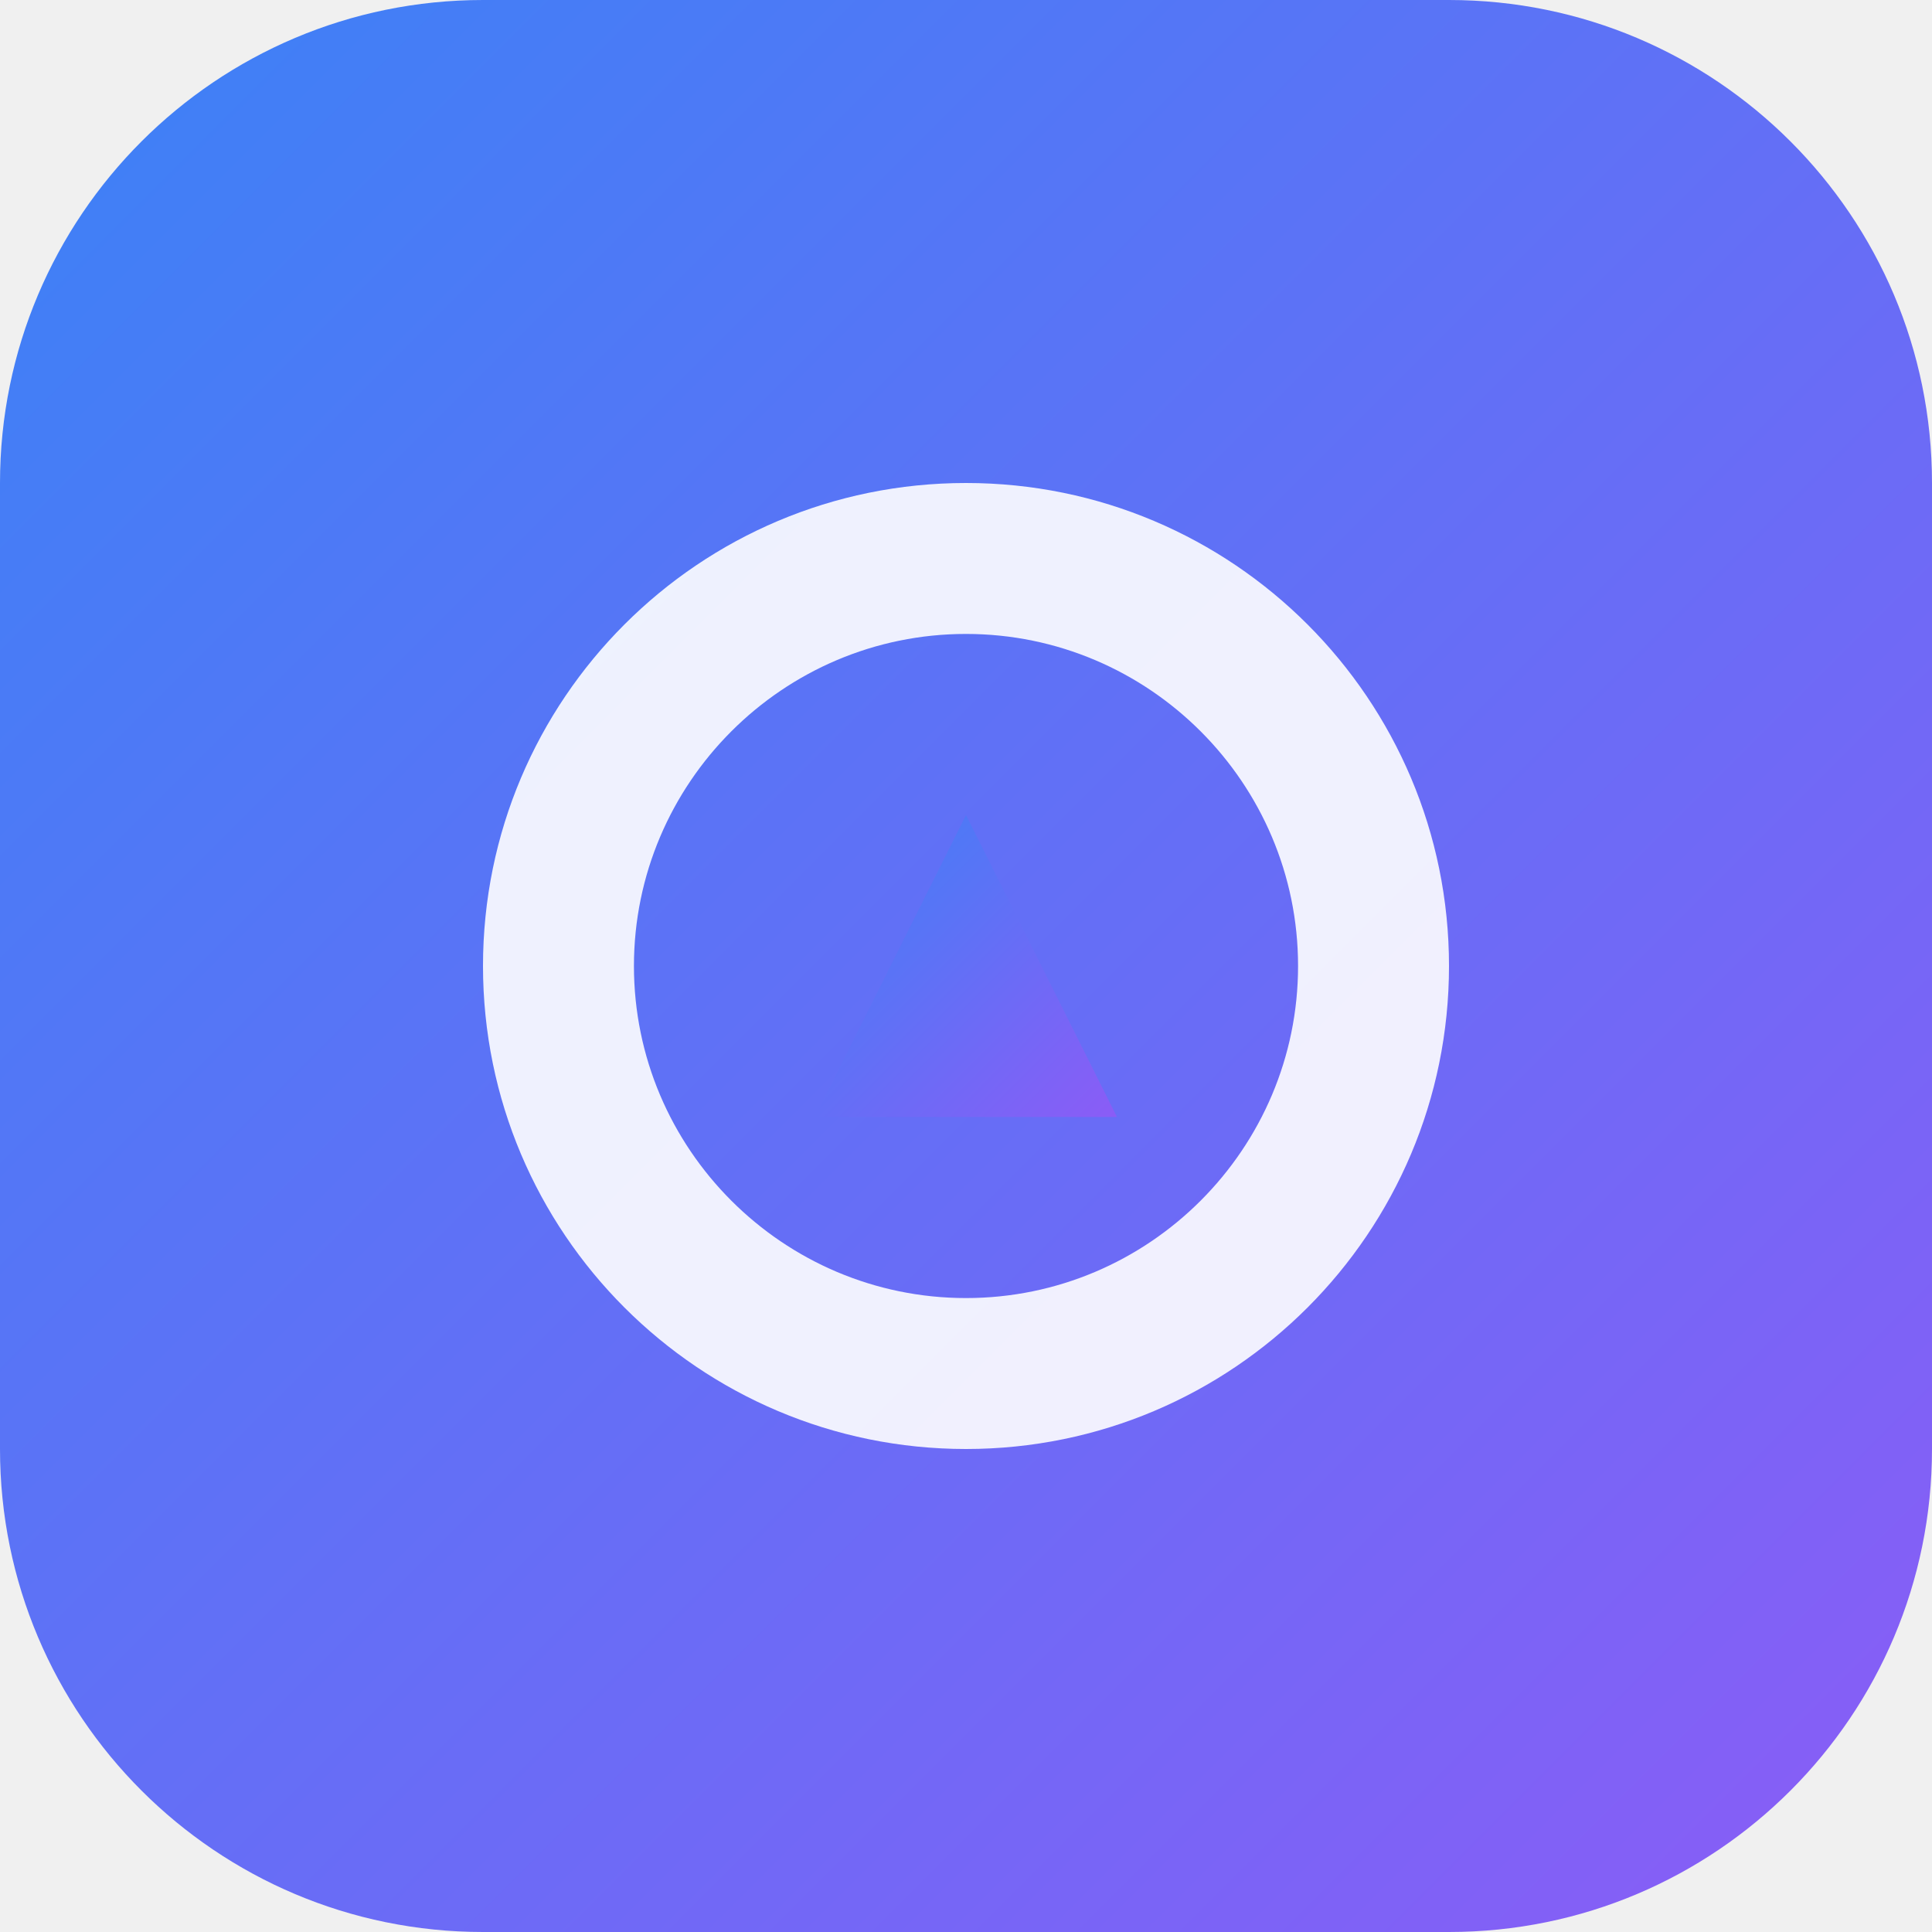
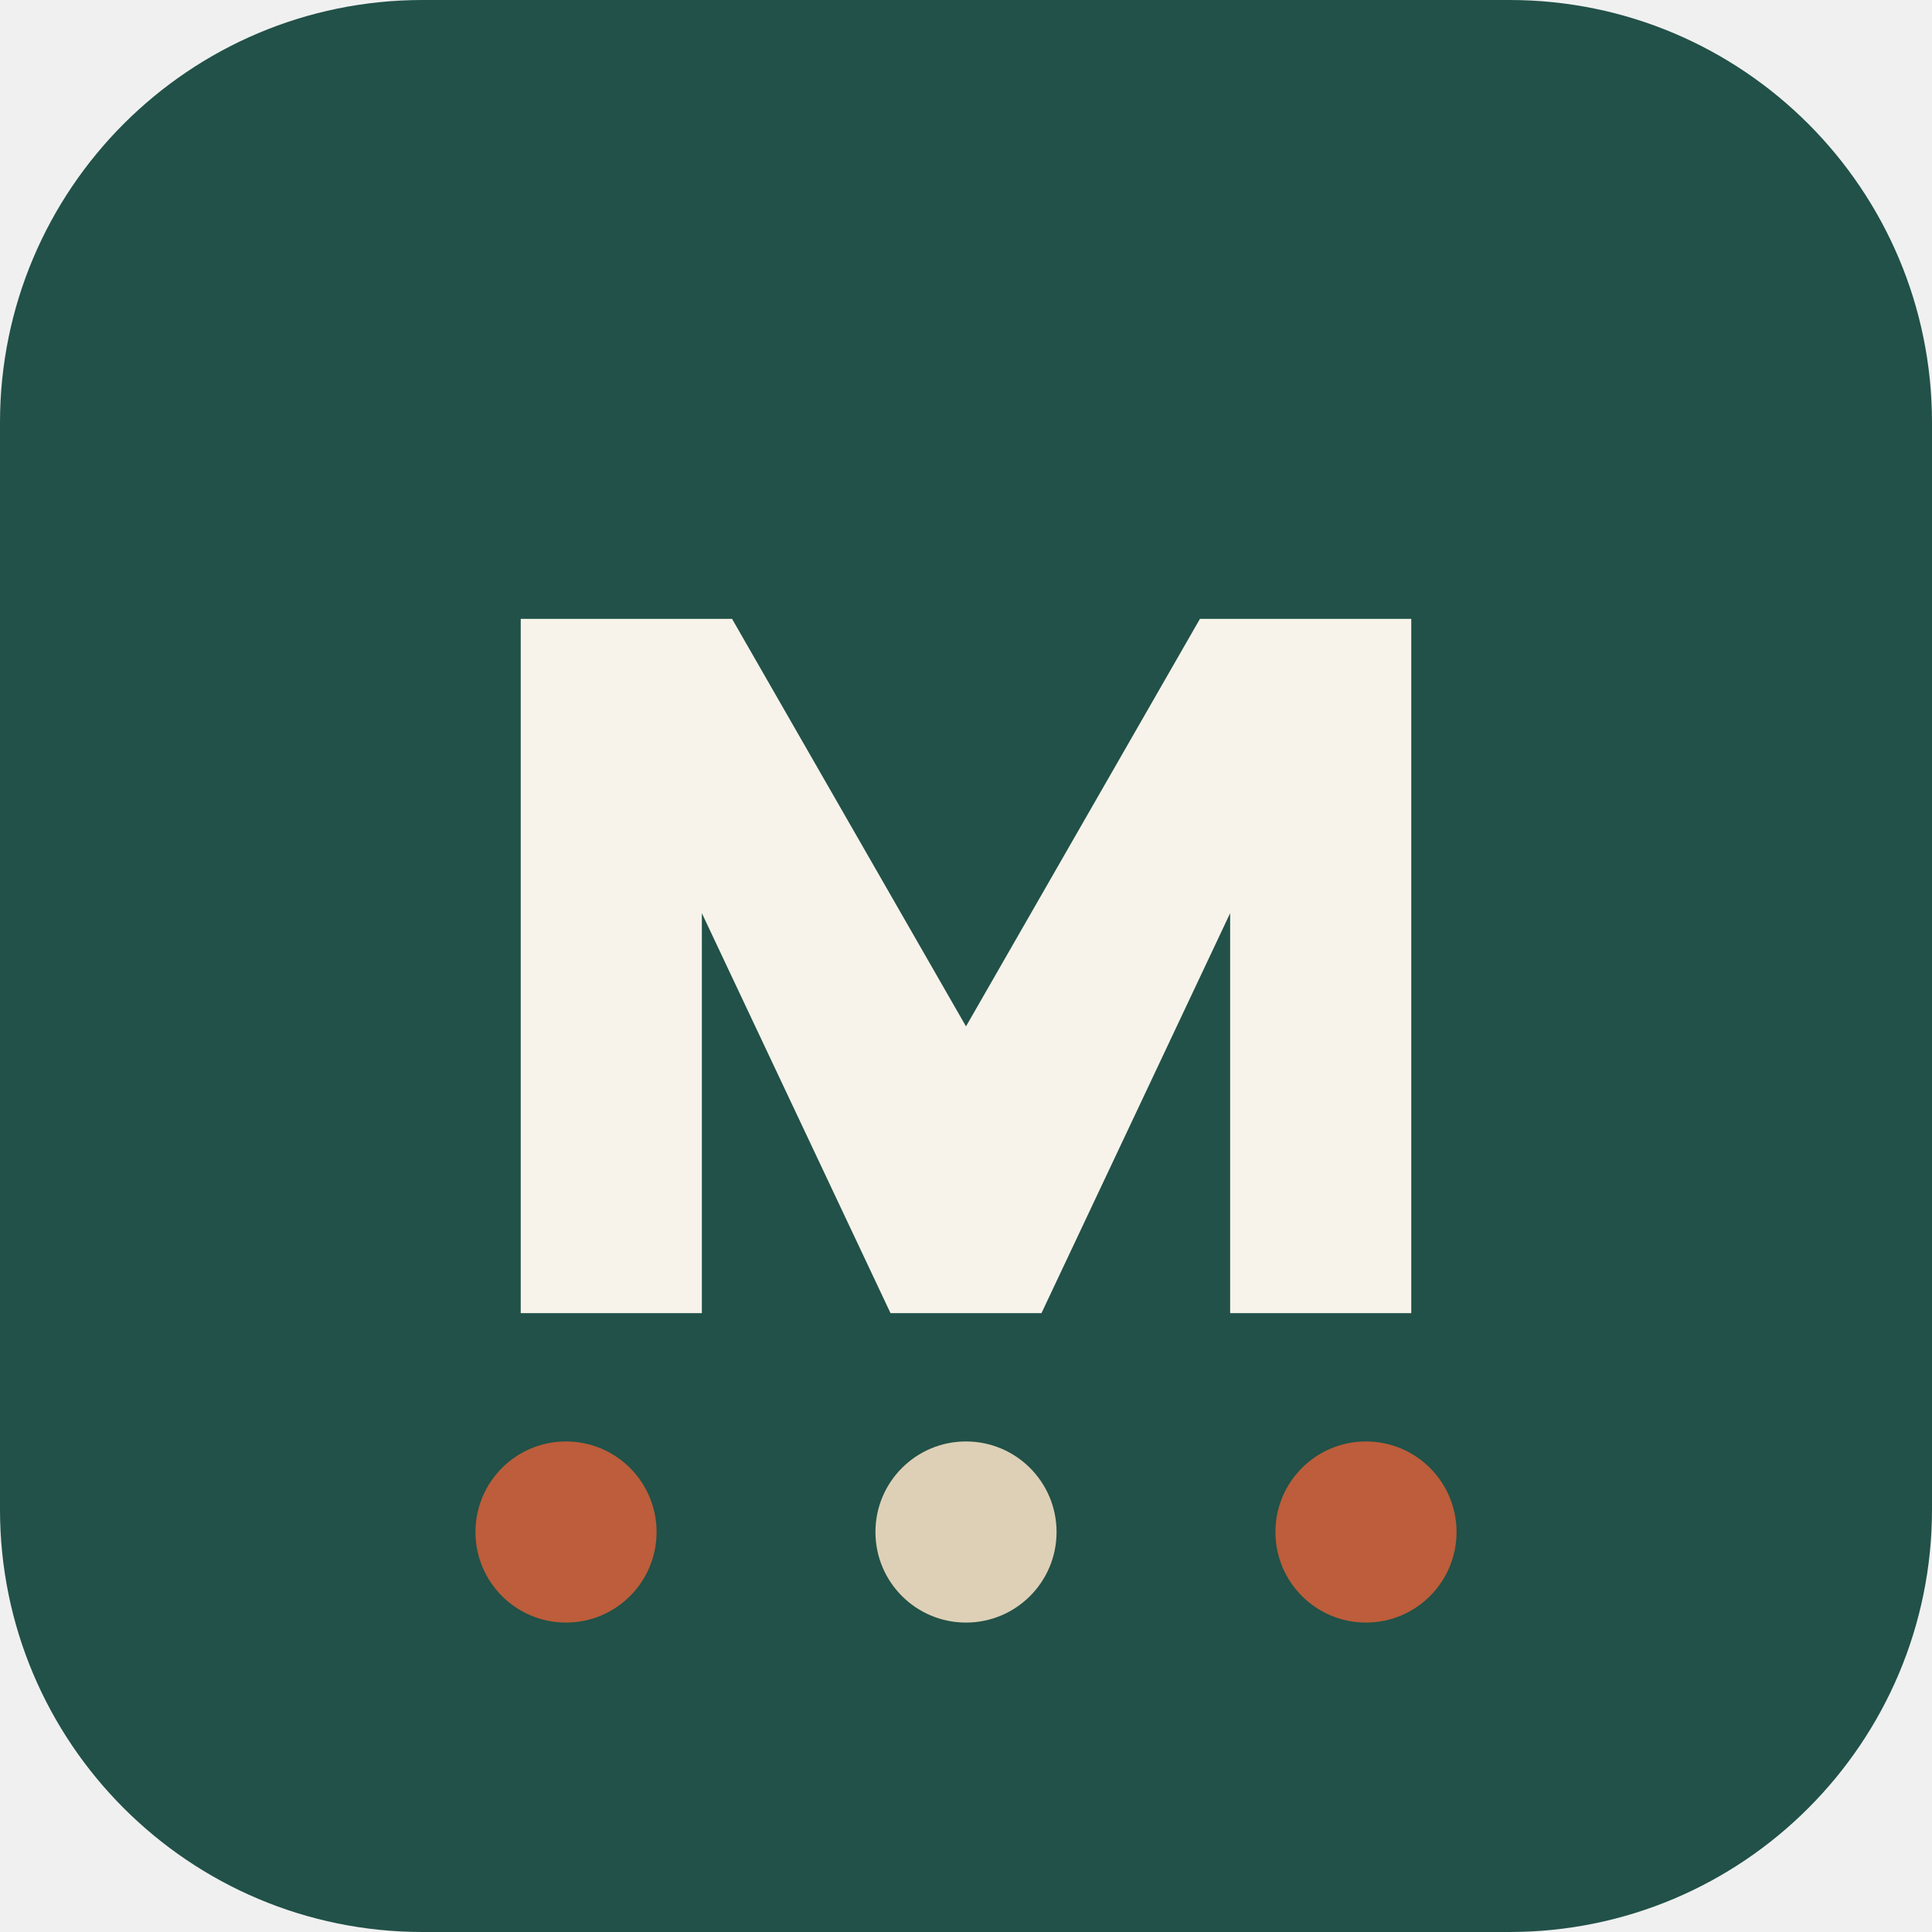
<svg xmlns="http://www.w3.org/2000/svg" viewBox="0 0 512 512">
-   <defs>
-     <linearGradient id="grad1" x1="0%" y1="0%" x2="100%" y2="100%">
-       <stop offset="0%" style="stop-color:#3b82f6;stop-opacity:1" />
-       <stop offset="100%" style="stop-color:#8b5cf6;stop-opacity:1" />
-     </linearGradient>
-   </defs>
-   <rect width="512" height="512" rx="128" fill="url(#grad1)" />
-   <path d="M256 128c-70.7 0-128 57.3-128 128 0 70.7 57.3 128 128 128s128-57.3 128-128c0-70.7-57.3-128-128-128zm0 216c-48.5 0-88-39.5-88-88s39.5-88 88-88 88 39.5 88 88-39.5 88-88 88z" fill="#ffffff" fill-opacity="0.9" />
-   <path d="M256 216l-40 80h80z" fill="url(#grad1)" />
+   <rect width="512" height="512" rx="112" fill="#215148" />
+   <path d="M138 348V164h56l62 108 62-108h56v184h-48V242l-50 106h-40l-50-106v106h-48z" fill="#f7f3ea" />
+   <circle cx="150" cy="406" r="24" fill="#bd5d3b" />
+   <circle cx="256" cy="406" r="24" fill="#ded0b6" />
+   <circle cx="362" cy="406" r="24" fill="#bd5d3b" />
</svg>
